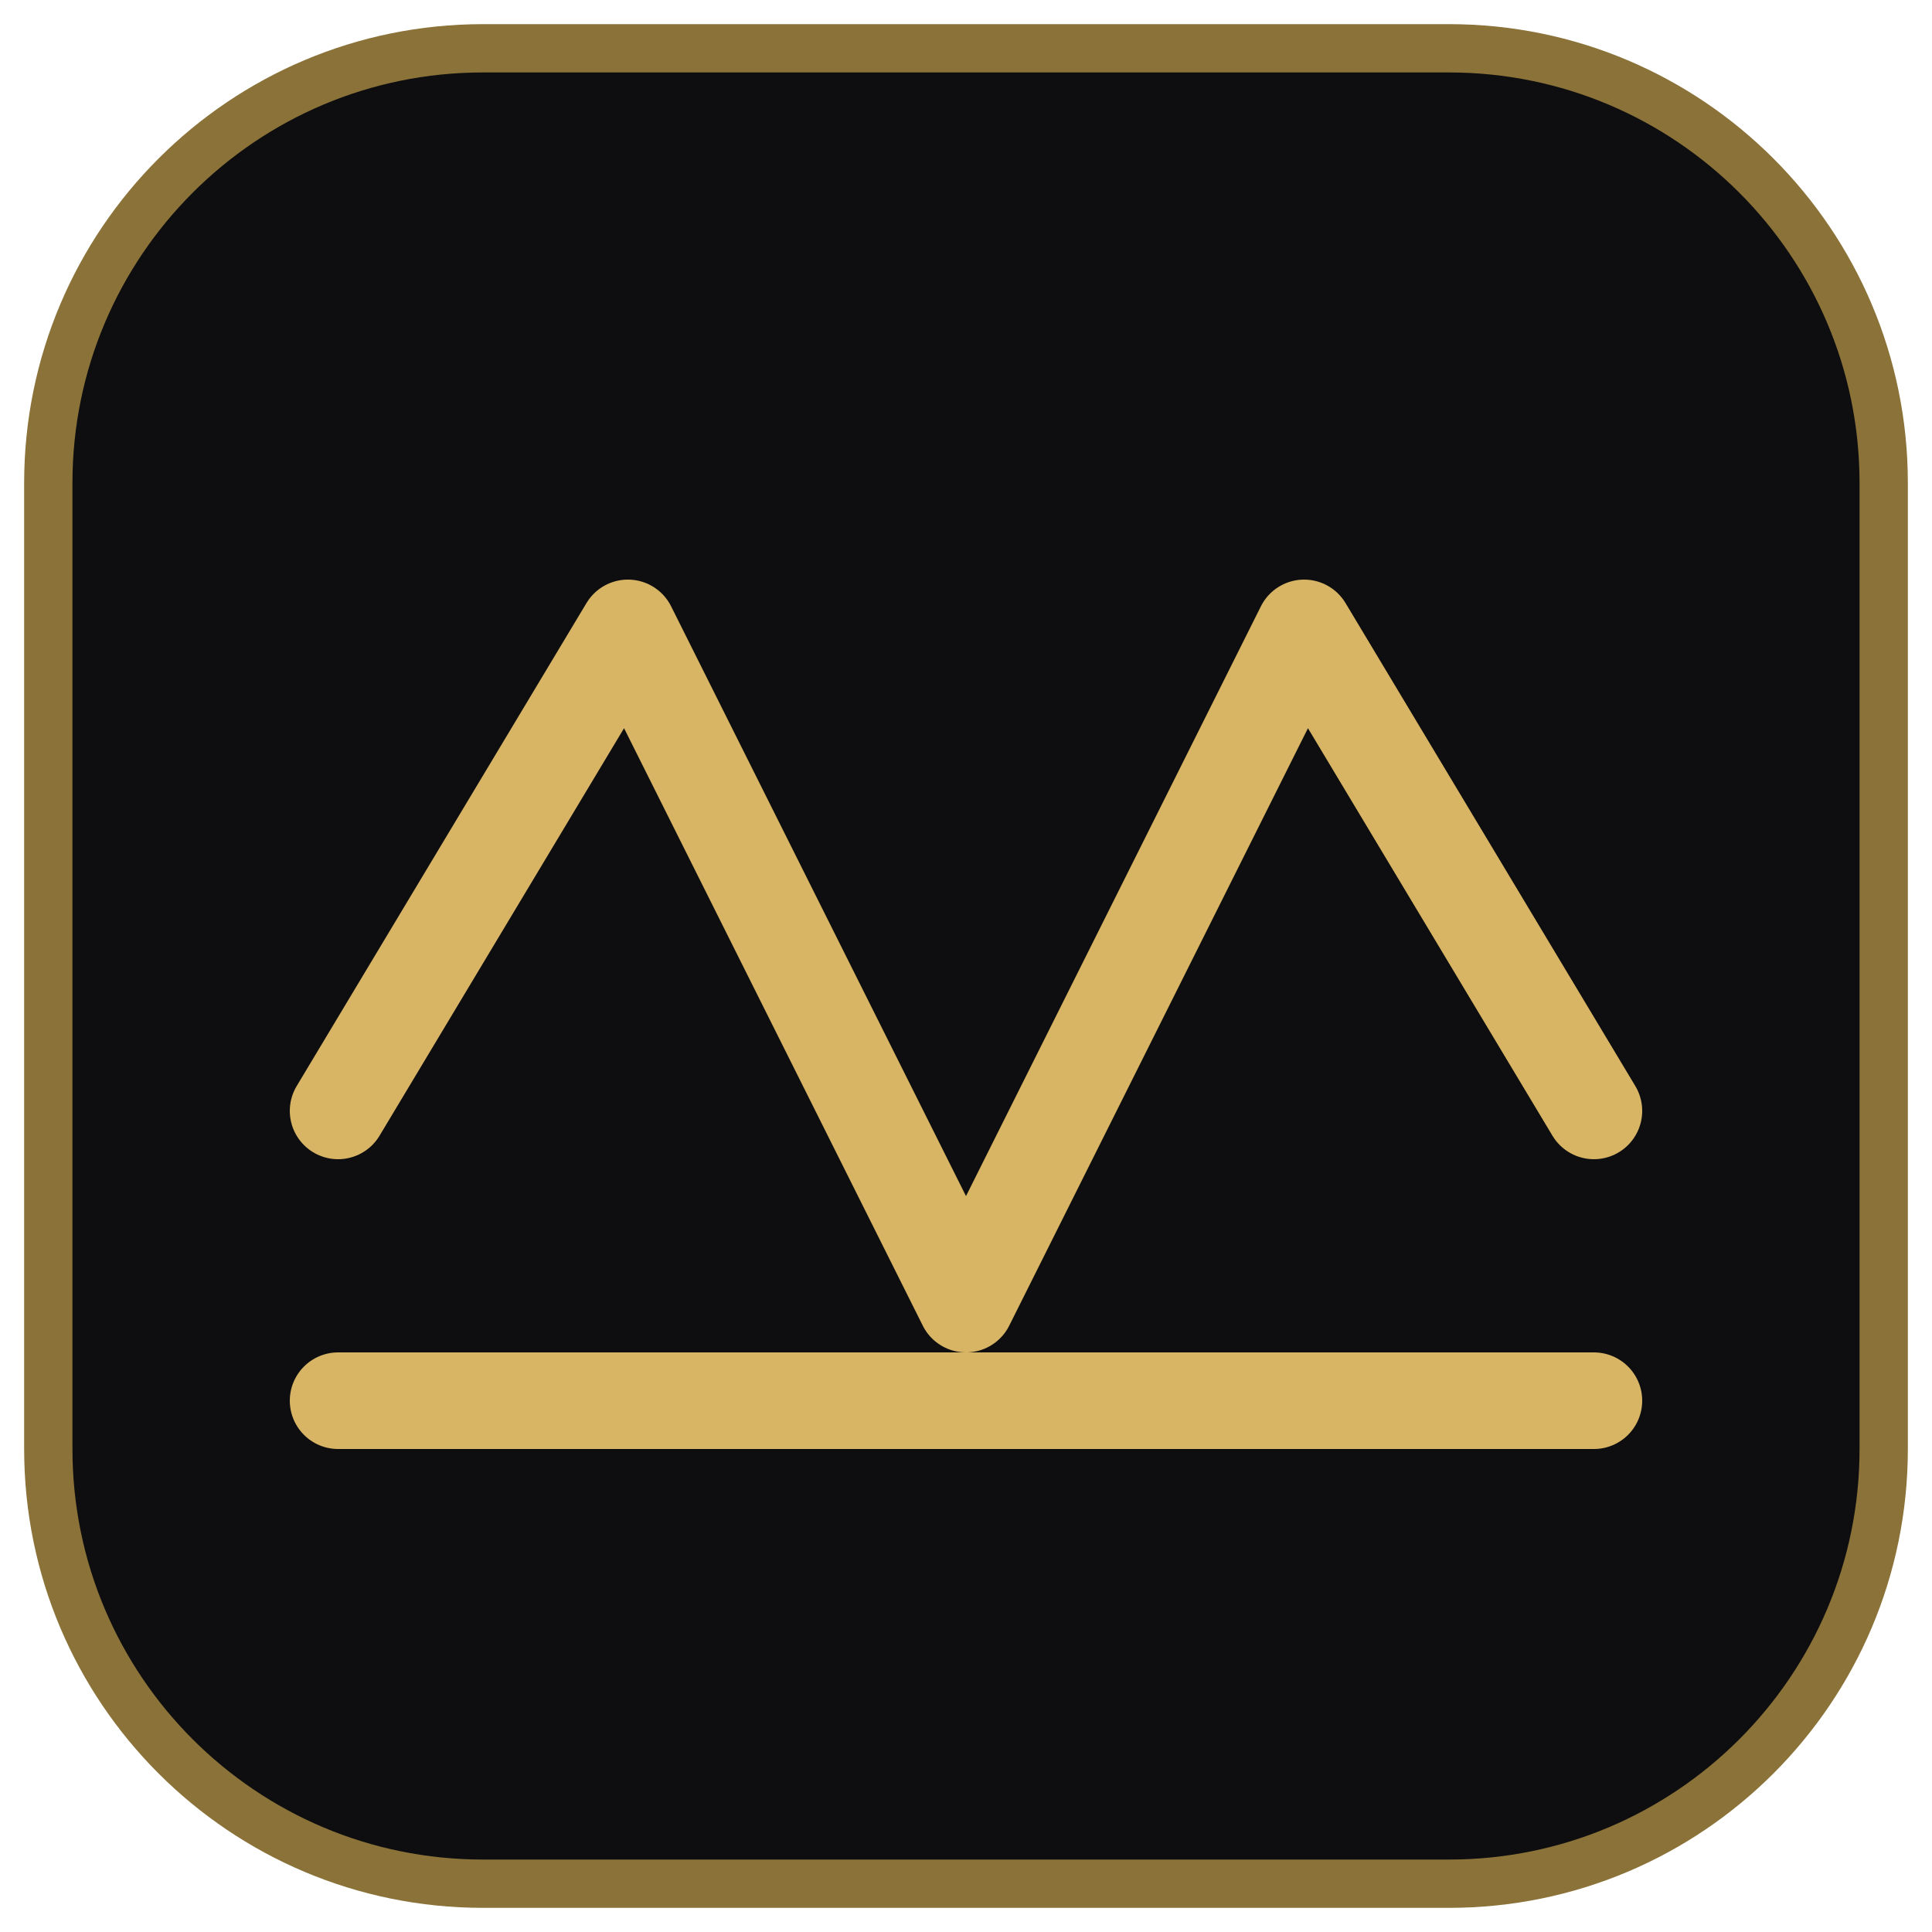
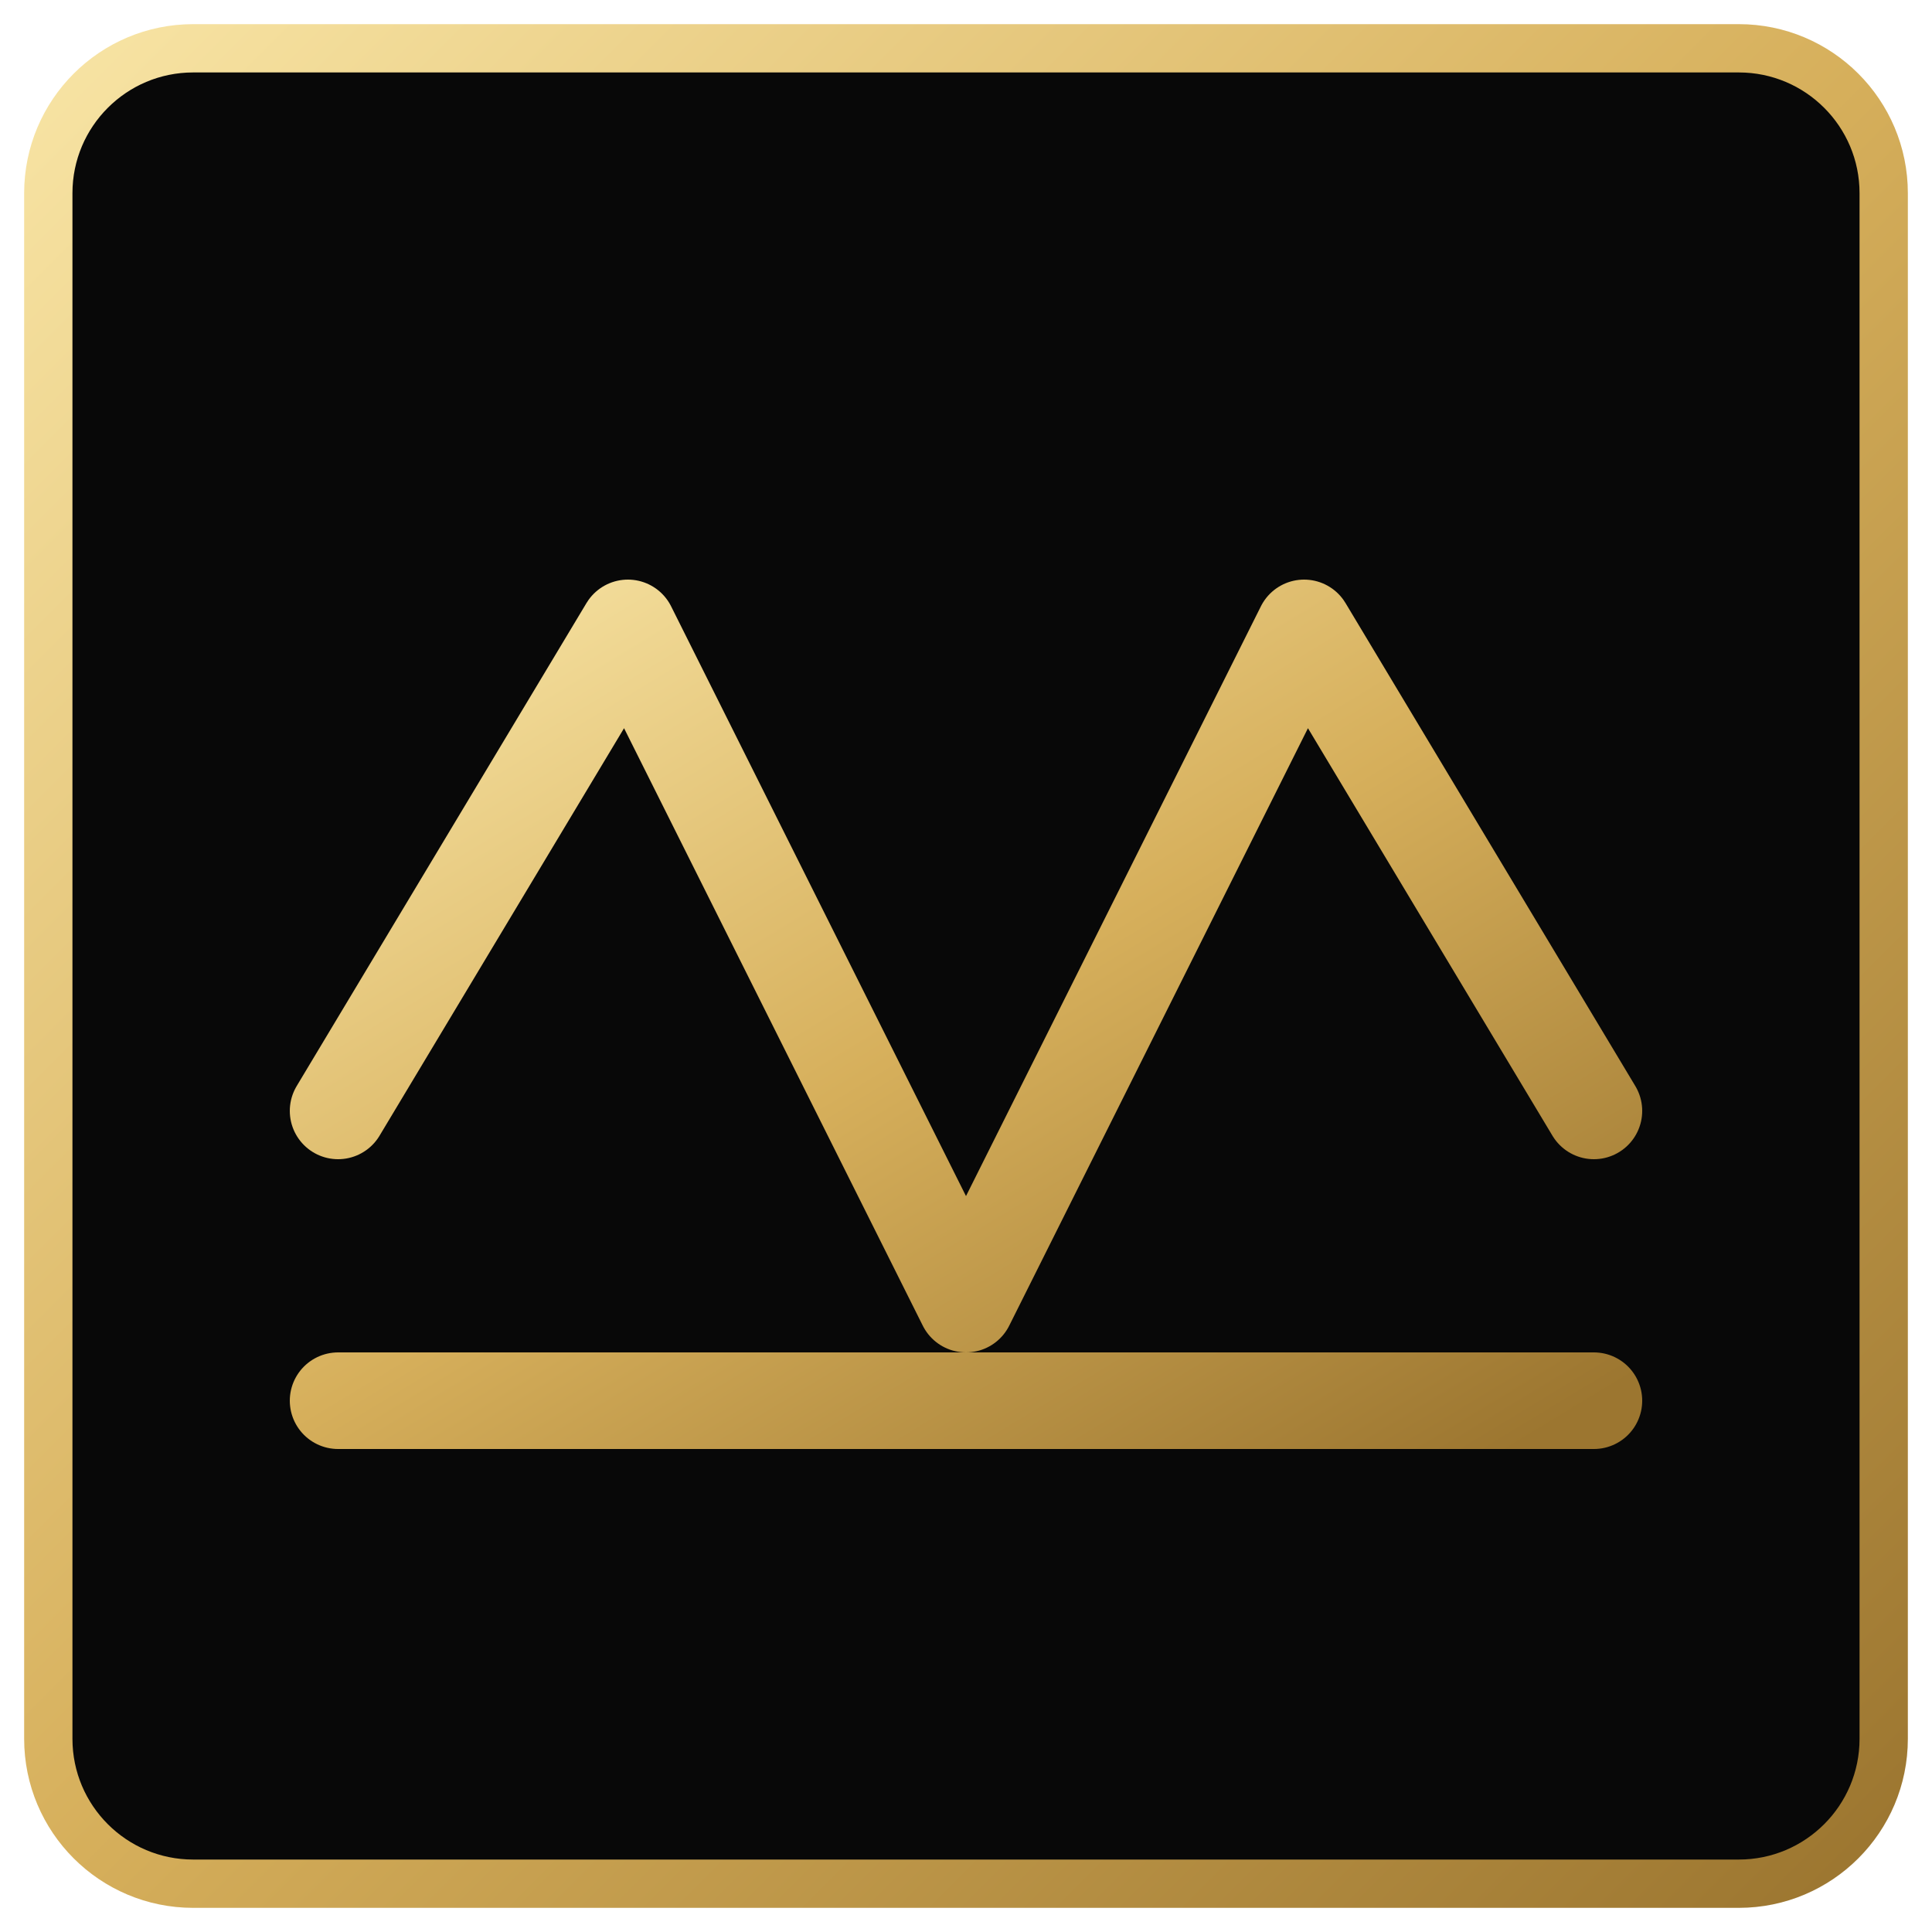
<svg xmlns="http://www.w3.org/2000/svg" viewBox="0 0 40 40">
-   <rect x="1" y="1" width="38" height="38" rx="9" fill="#0e0e10" stroke="#8a7238" />
-   <path d="M7 23 13 13l7 14 7-14 6 10M7 29h26" fill="none" stroke="#d8b565" stroke-width="2" stroke-linecap="round" stroke-linejoin="round" />
+   <defs>
+     <linearGradient id="g" x1="0" y1="0" x2="1" y2="1">
+       <stop offset="0" stop-color="#f7e3a3" />
+       <stop offset=".5" stop-color="#d6af5b" />
+       <stop offset="1" stop-color="#9c7630" />
+     </linearGradient>
+   </defs>
+   <rect x="1" y="1" width="38" height="38" rx="3" fill="#080808" stroke="url(#g)" />
+   <path d="M7 23 13 13l7 14 7-14 6 10M7 29h26" fill="none" stroke="url(#g)" stroke-width="2" stroke-linecap="round" stroke-linejoin="round" />
</svg>
